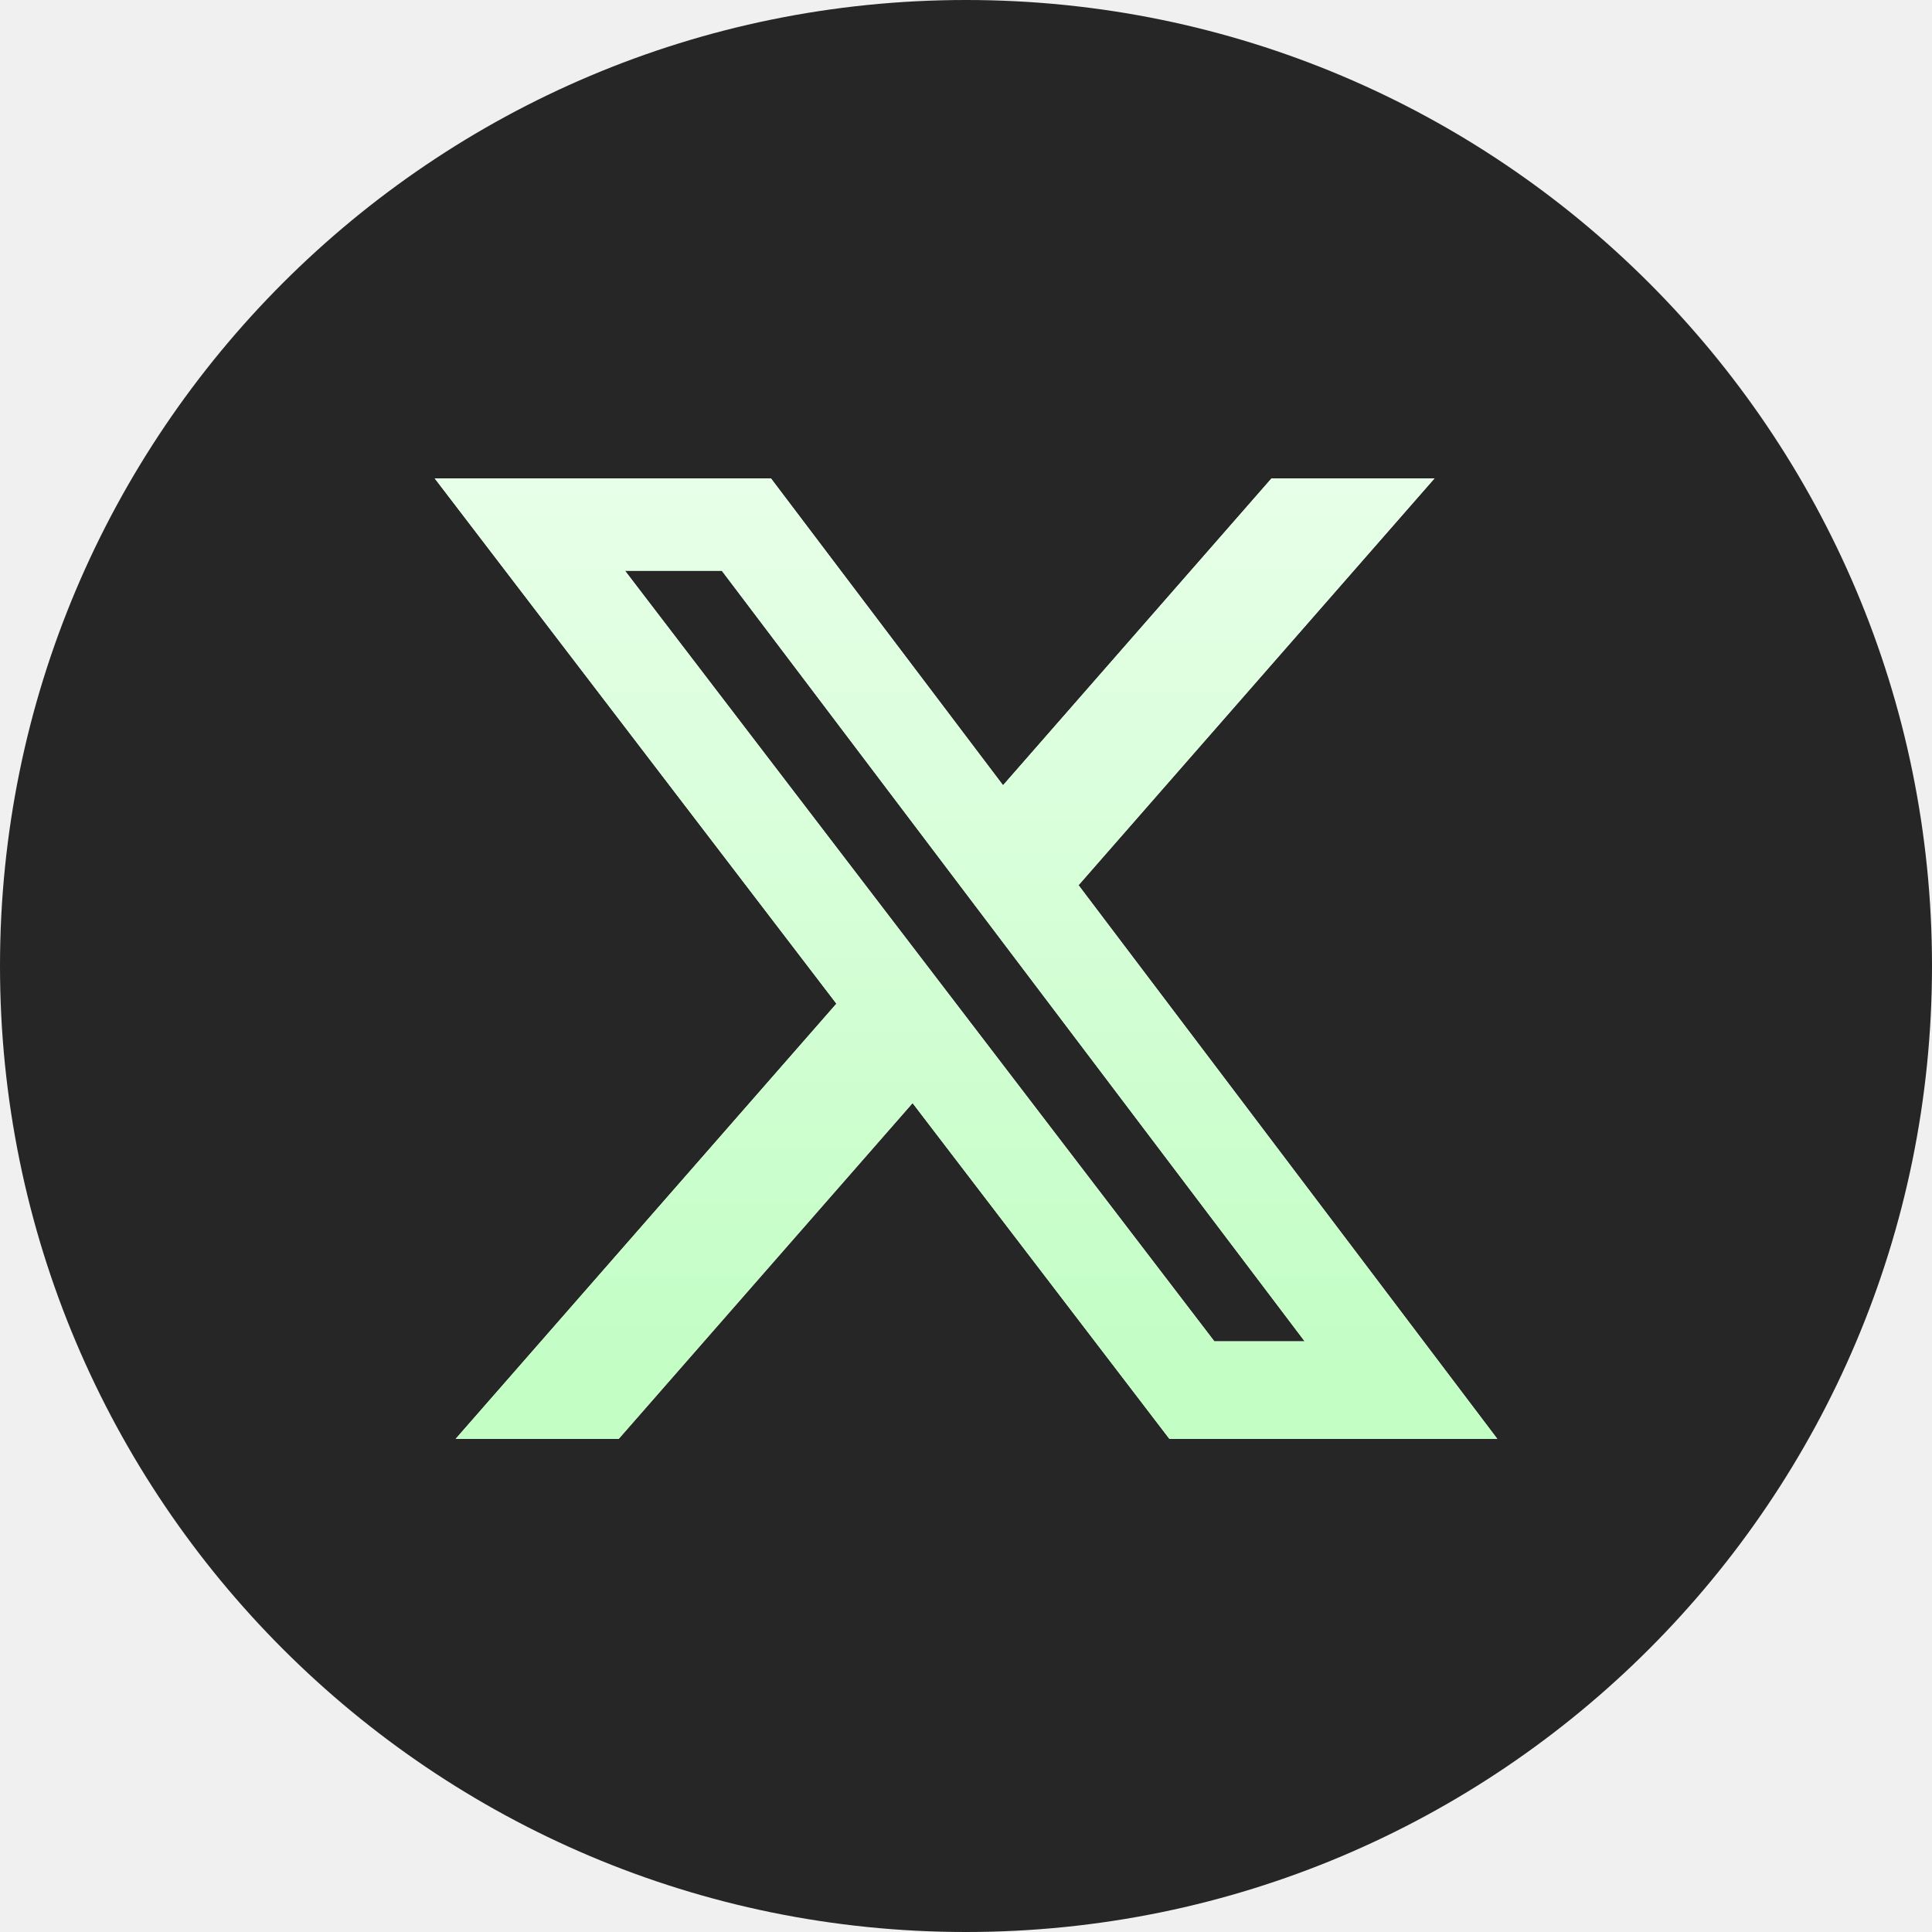
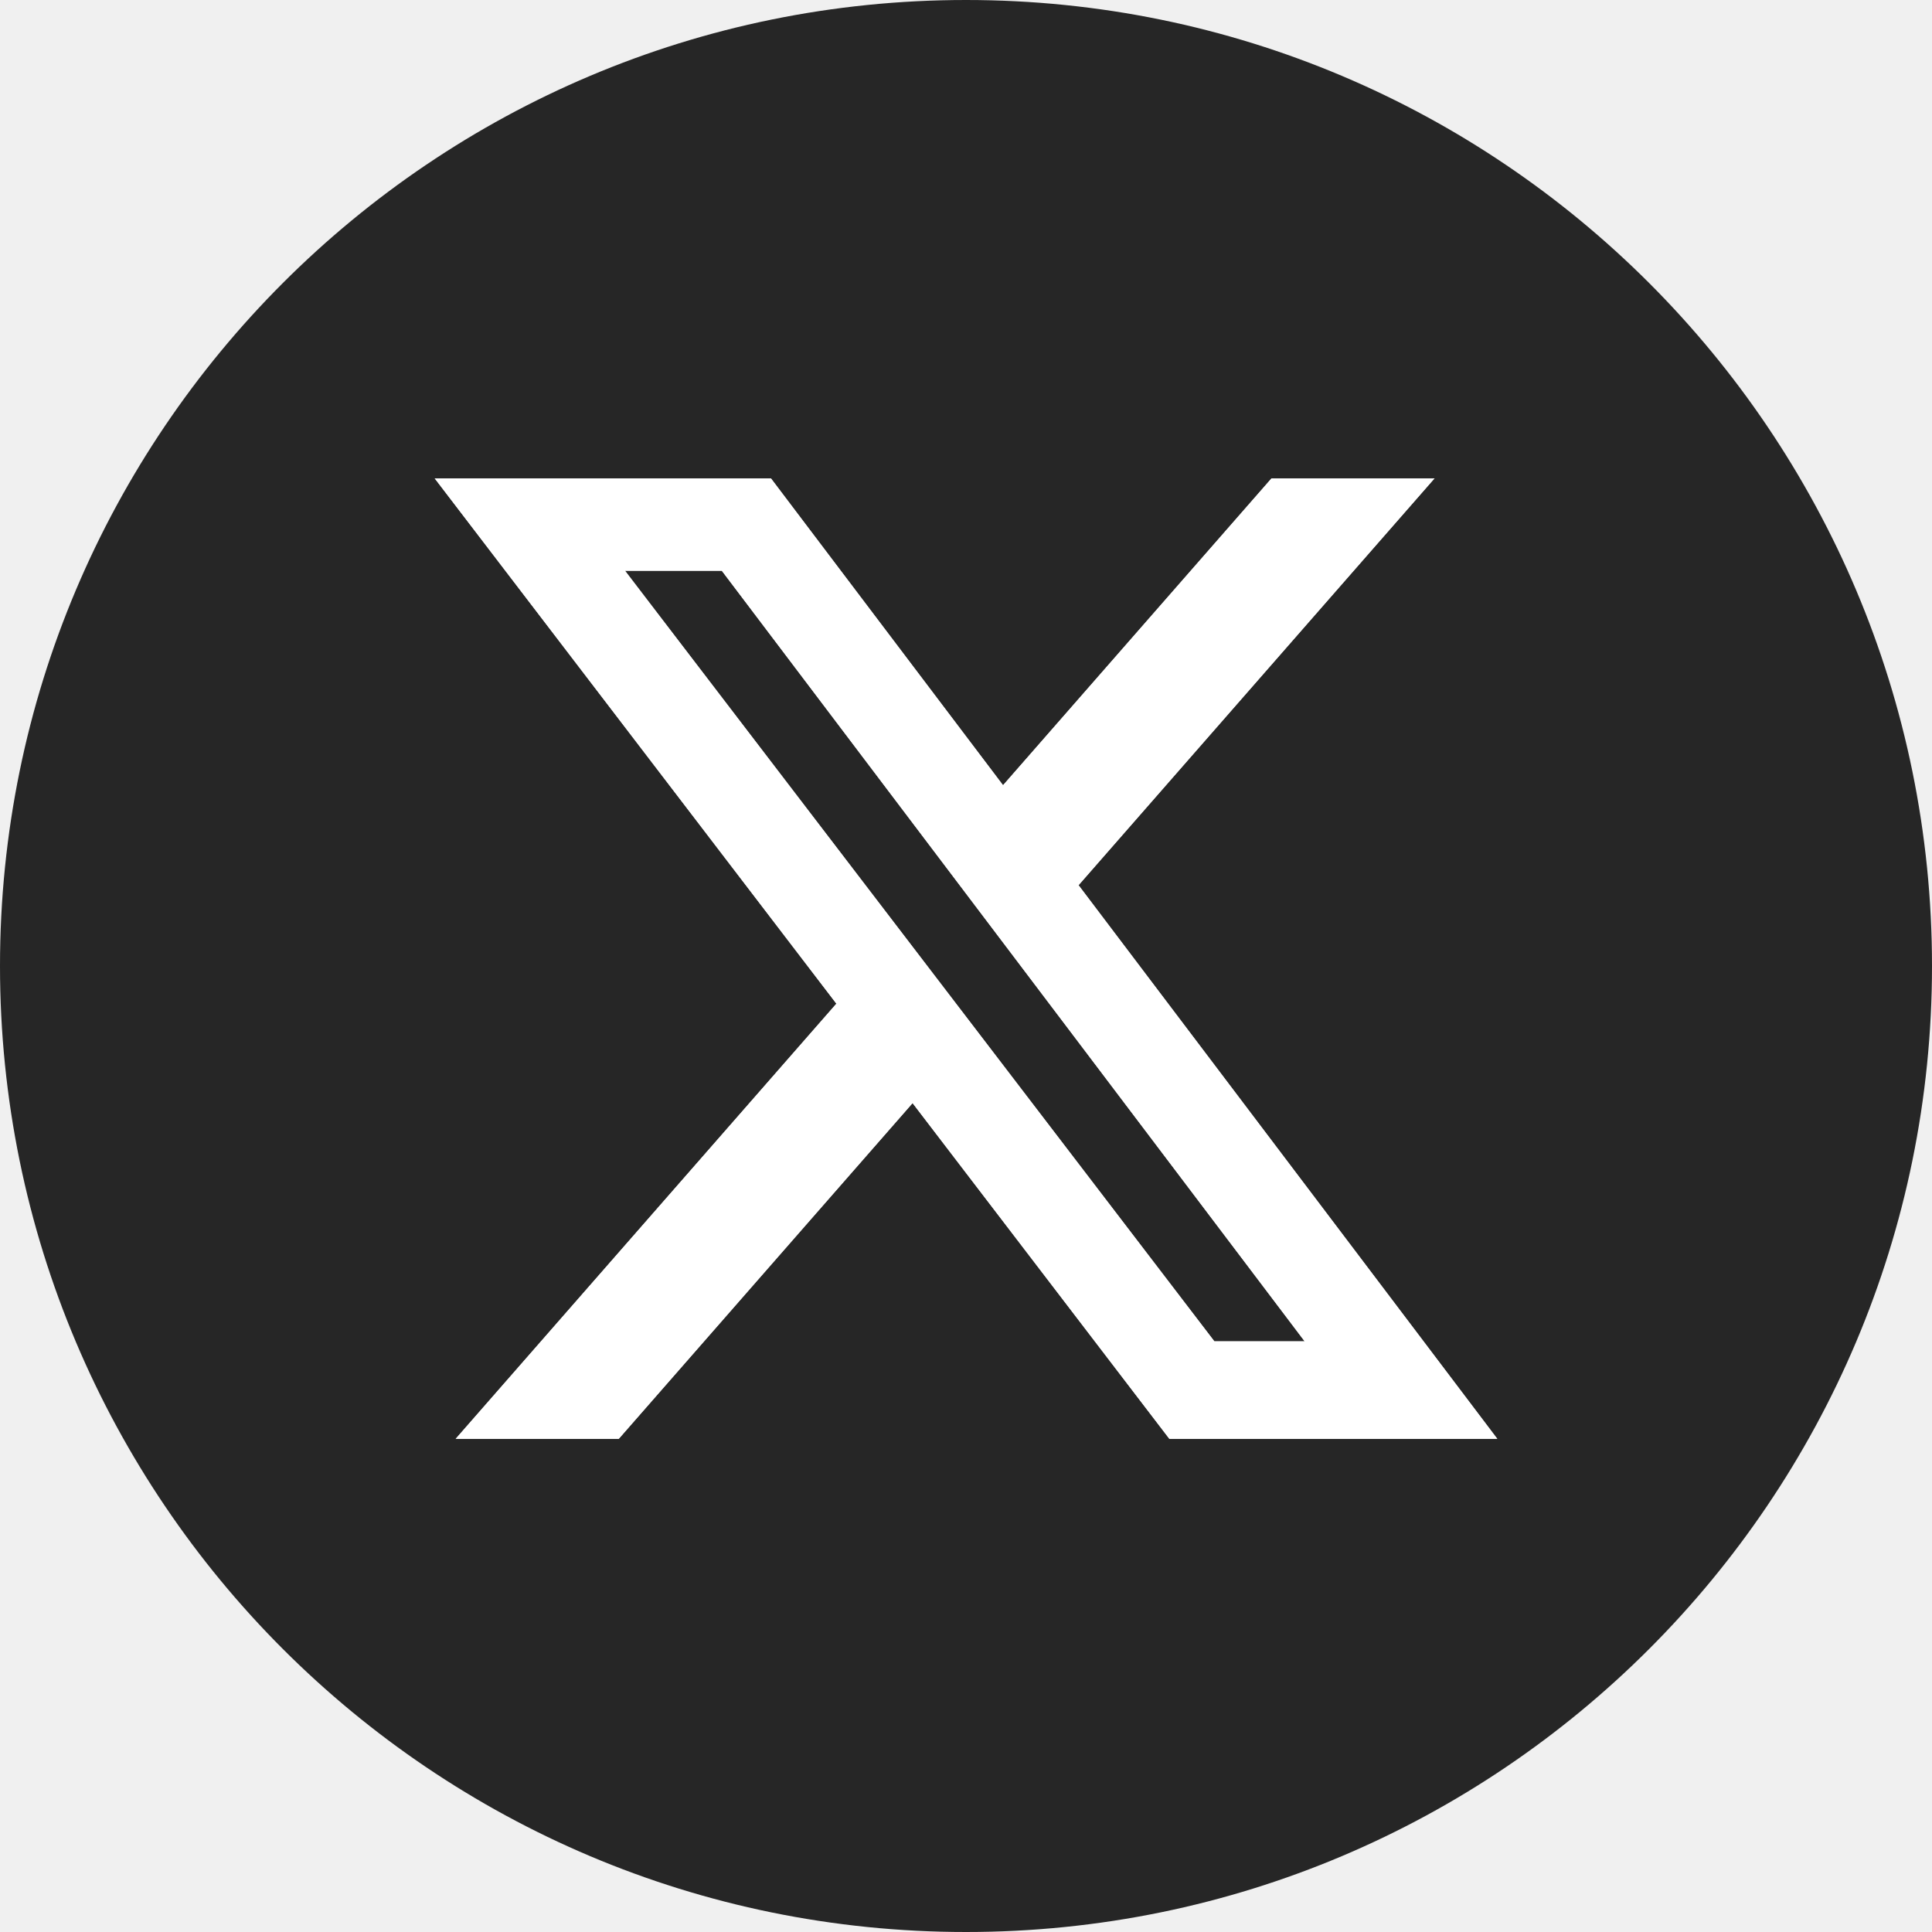
<svg xmlns="http://www.w3.org/2000/svg" width="40" height="40" viewBox="0 0 40 40" fill="none">
  <rect width="40" height="40" rx="20" fill="#262626" />
  <path d="M26.326 9.904H29.7L22.33 18.327L31 29.79H24.211L18.894 22.838L12.81 29.79H9.434L17.317 20.78L9 9.904H15.961L20.767 16.258L26.326 9.904ZM25.142 27.771H27.012L14.945 11.817H12.94L25.142 27.771Z" fill="white" />
-   <path d="M26.326 9.904H29.7L22.33 18.327L31 29.79H24.211L18.894 22.838L12.81 29.79H9.434L17.317 20.78L9 9.904H15.961L20.767 16.258L26.326 9.904ZM25.142 27.771H27.012L14.945 11.817H12.94L25.142 27.771Z" fill="url(#paint0_linear_650_1633)" />
-   <defs>
-     <linearGradient id="paint0_linear_650_1633" x1="20" y1="9.904" x2="20" y2="28.236" gradientUnits="userSpaceOnUse">
-       <stop stop-color="#E7FFE8" />
-       <stop offset="1" stop-color="#C3FEC5" />
-     </linearGradient>
-   </defs>
+   <path d="M26.326 9.904H29.7L22.33 18.327L31 29.79H24.211L18.894 22.838L12.81 29.79H9.434L17.317 20.78L9 9.904H15.961L20.767 16.258L26.326 9.904ZM25.142 27.771H27.012L14.945 11.817H12.94L25.142 27.771Z" fill="white" />
</svg>
